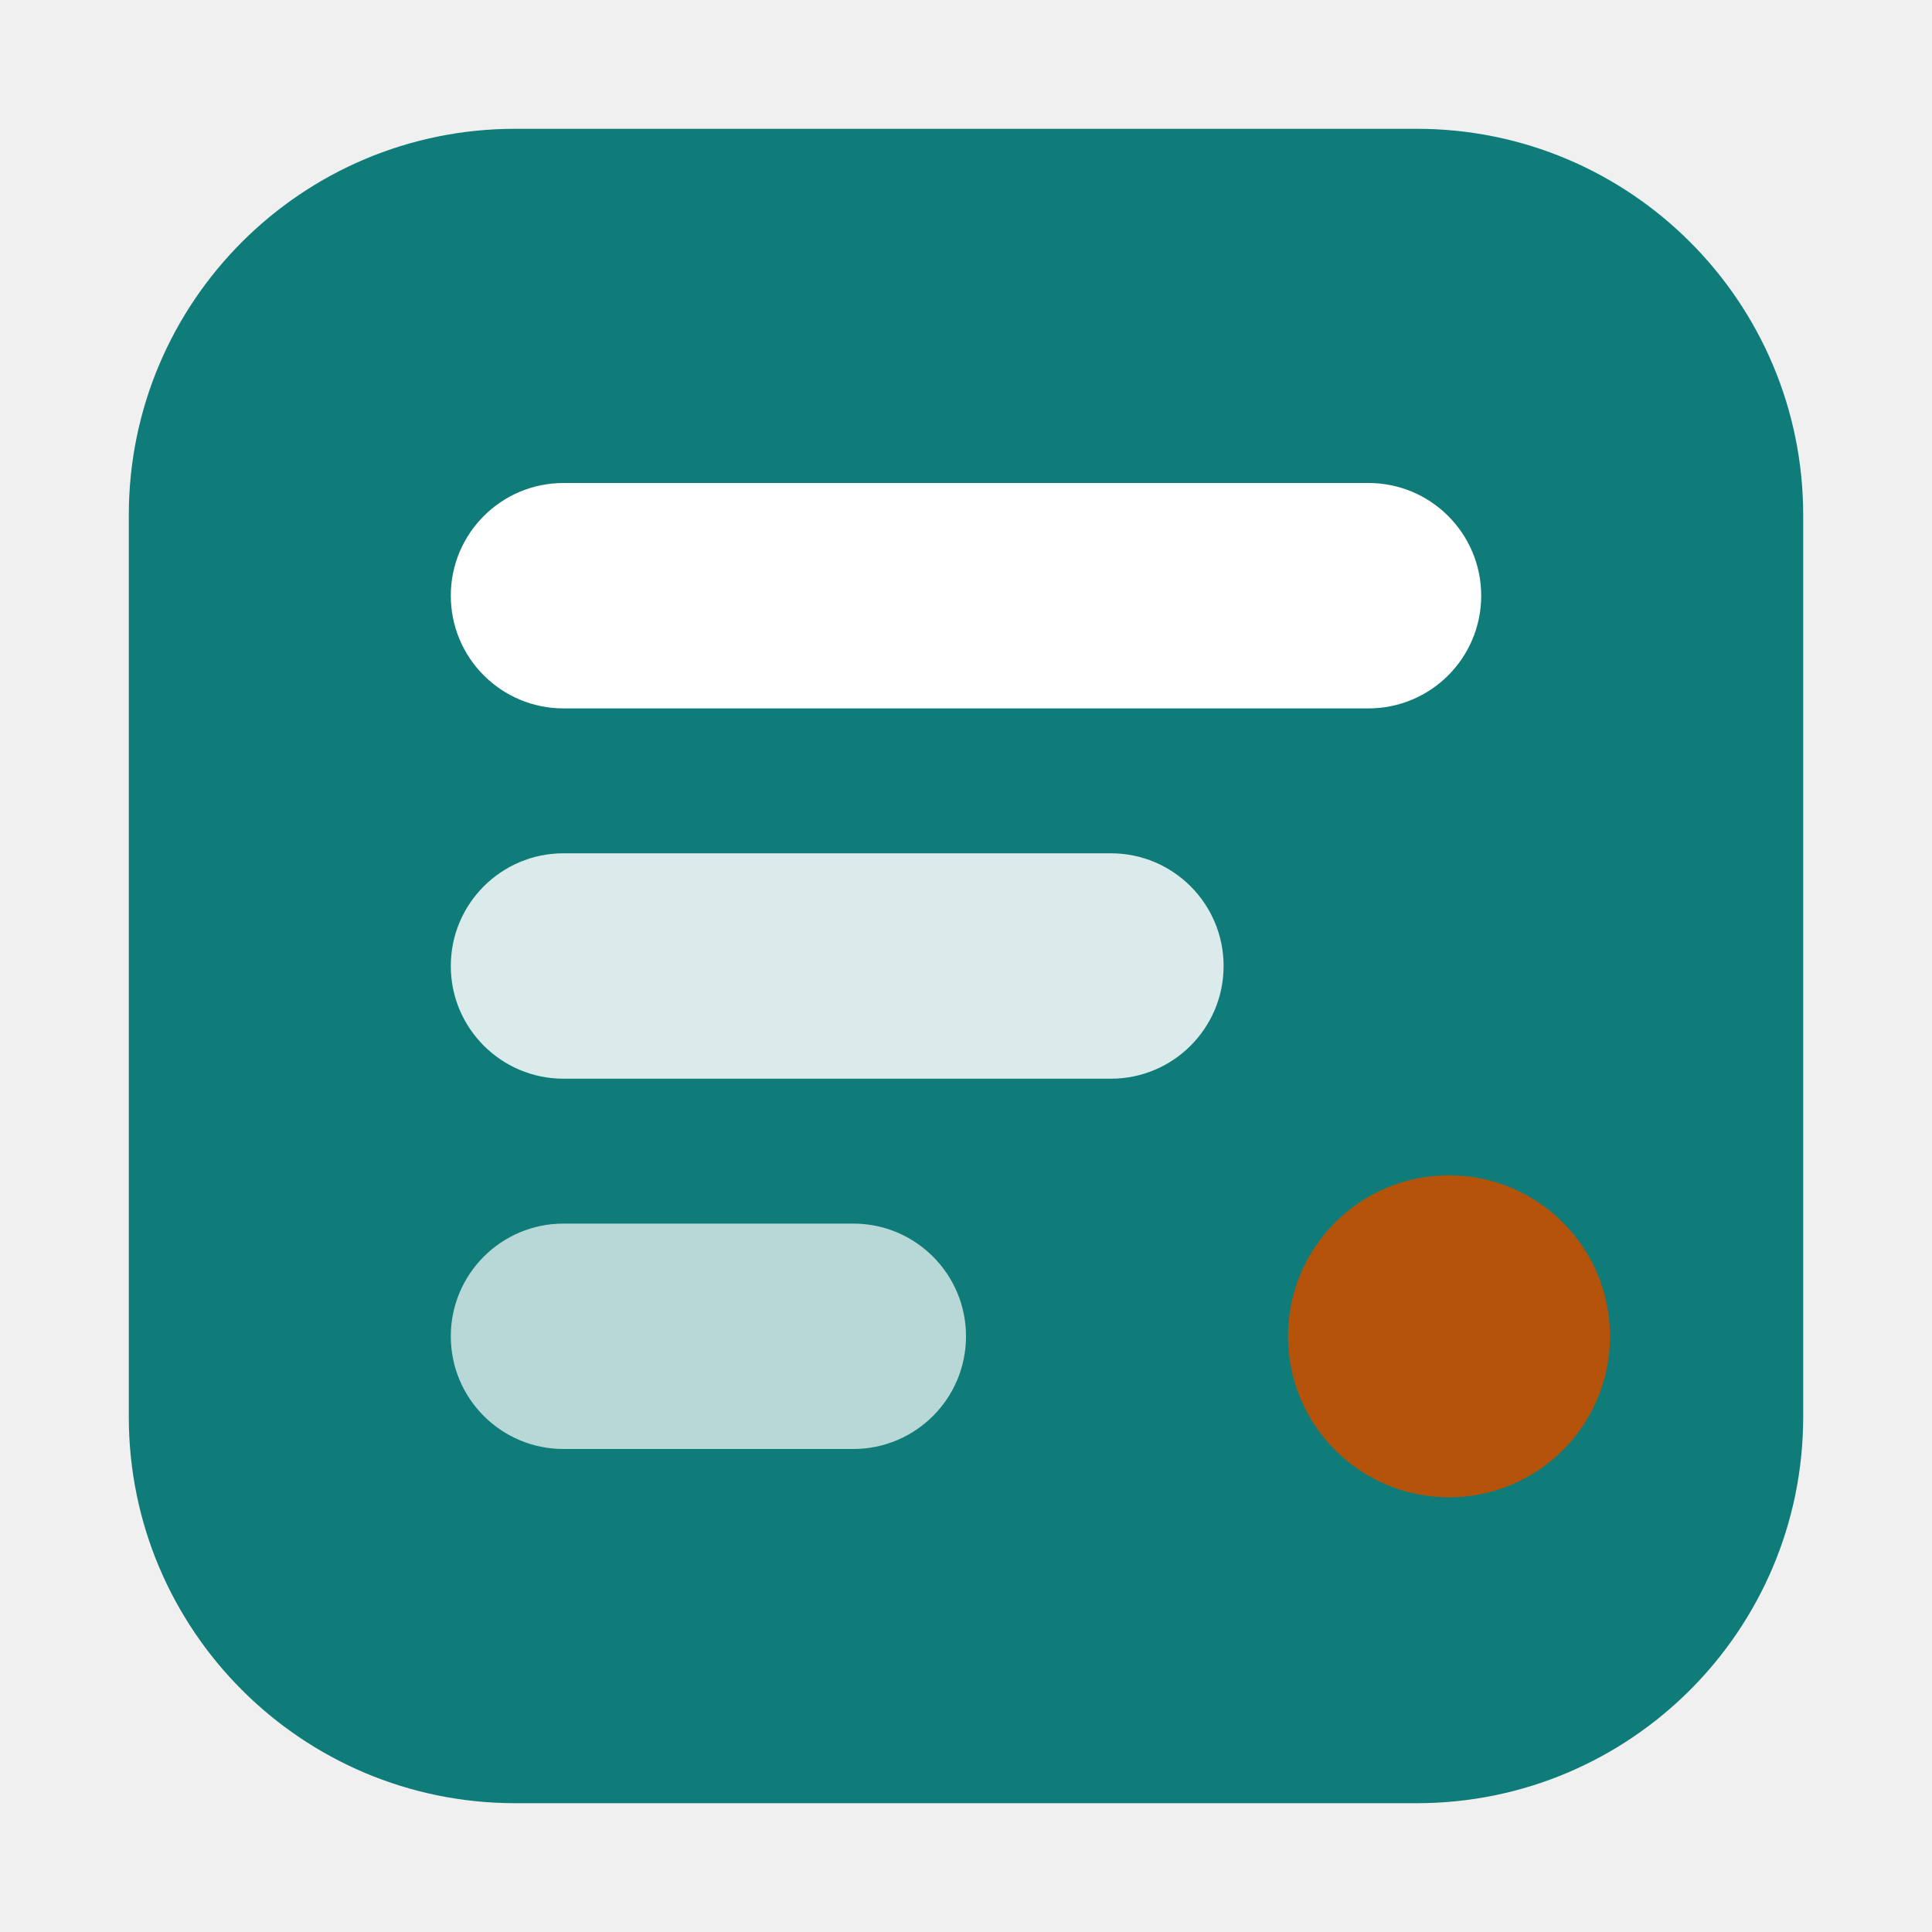
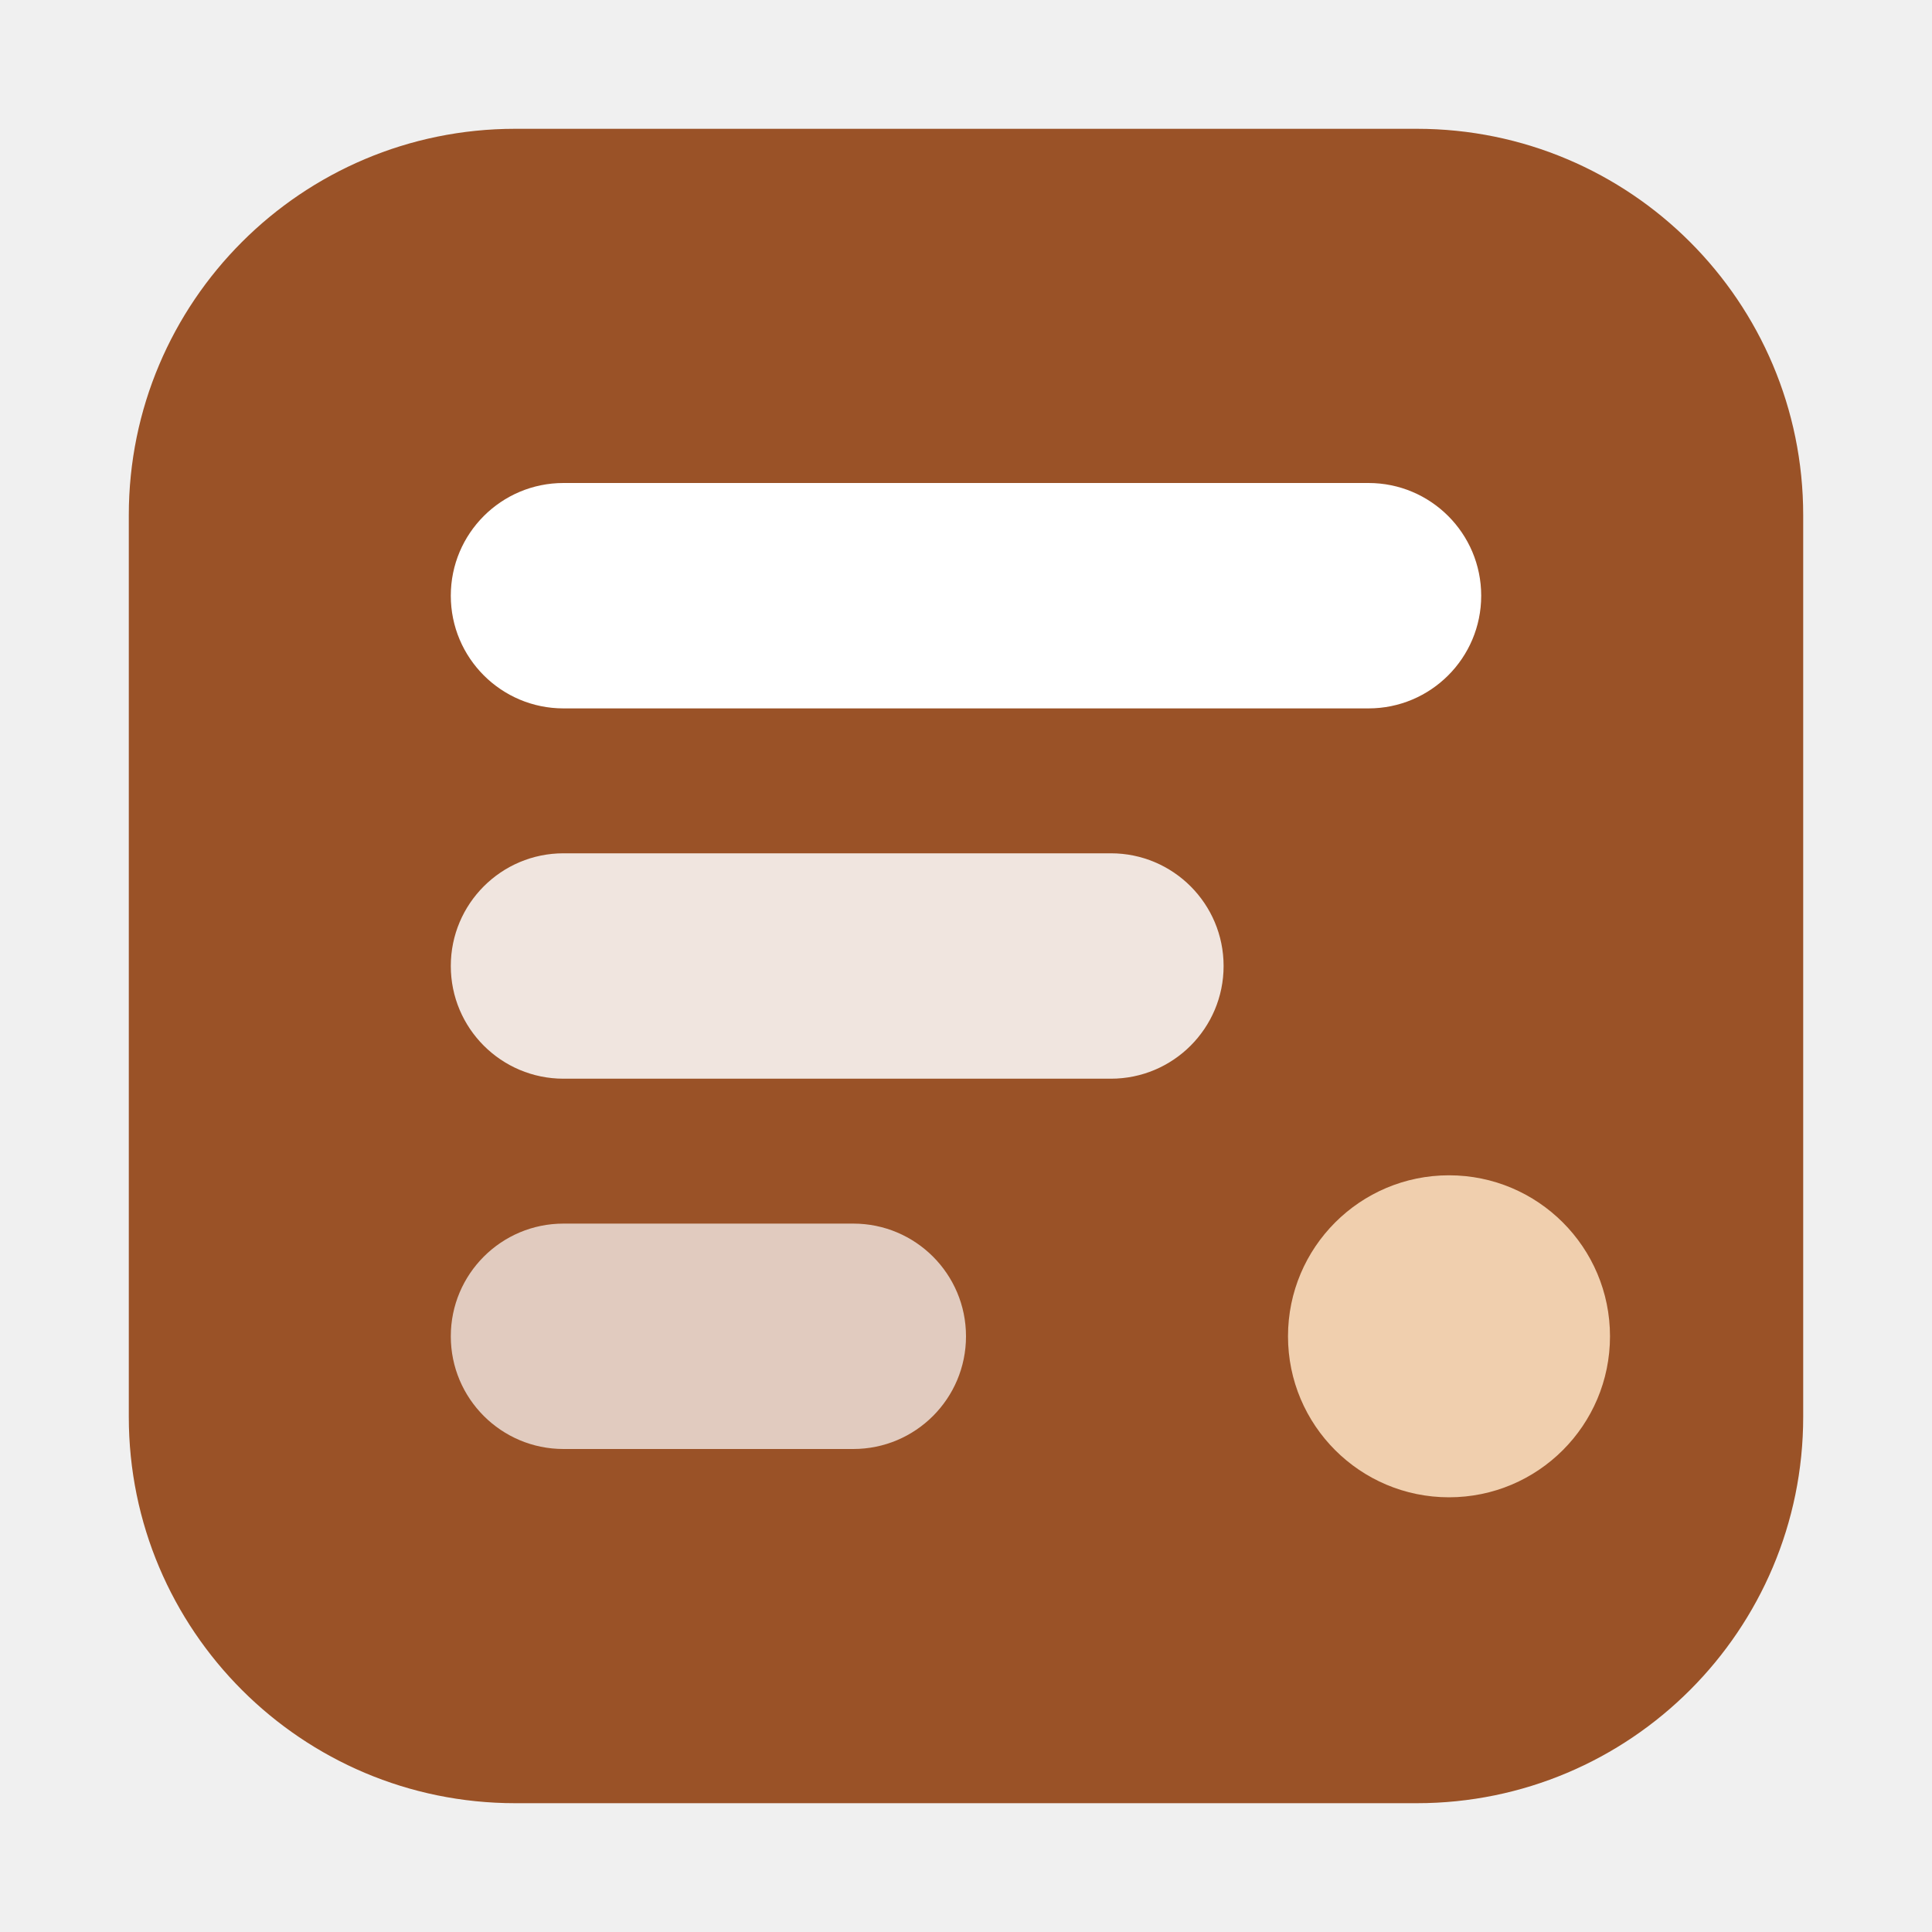
<svg xmlns="http://www.w3.org/2000/svg" viewBox="0 0 120 120" role="img" aria-labelledby="title">
-   <rect x="8" y="8" width="104" height="104" rx="24" fill="#0F7C7A" />
+   <rect x="8" y="8" width="104" height="104" rx="24" fill="#9A5227" />
  <rect x="28" y="30" width="64" height="14" rx="7" fill="#FFFFFF" />
  <rect x="28" y="53" width="48" height="14" rx="7" fill="#FFFFFF" fill-opacity="0.85" />
  <rect x="28" y="76" width="32" height="14" rx="7" fill="#FFFFFF" fill-opacity="0.7" />
-   <circle cx="90" cy="83" r="10" fill="#B45309" />
+   <circle cx="90" cy="83" r="10" fill="#F0CFAE" />
</svg>
